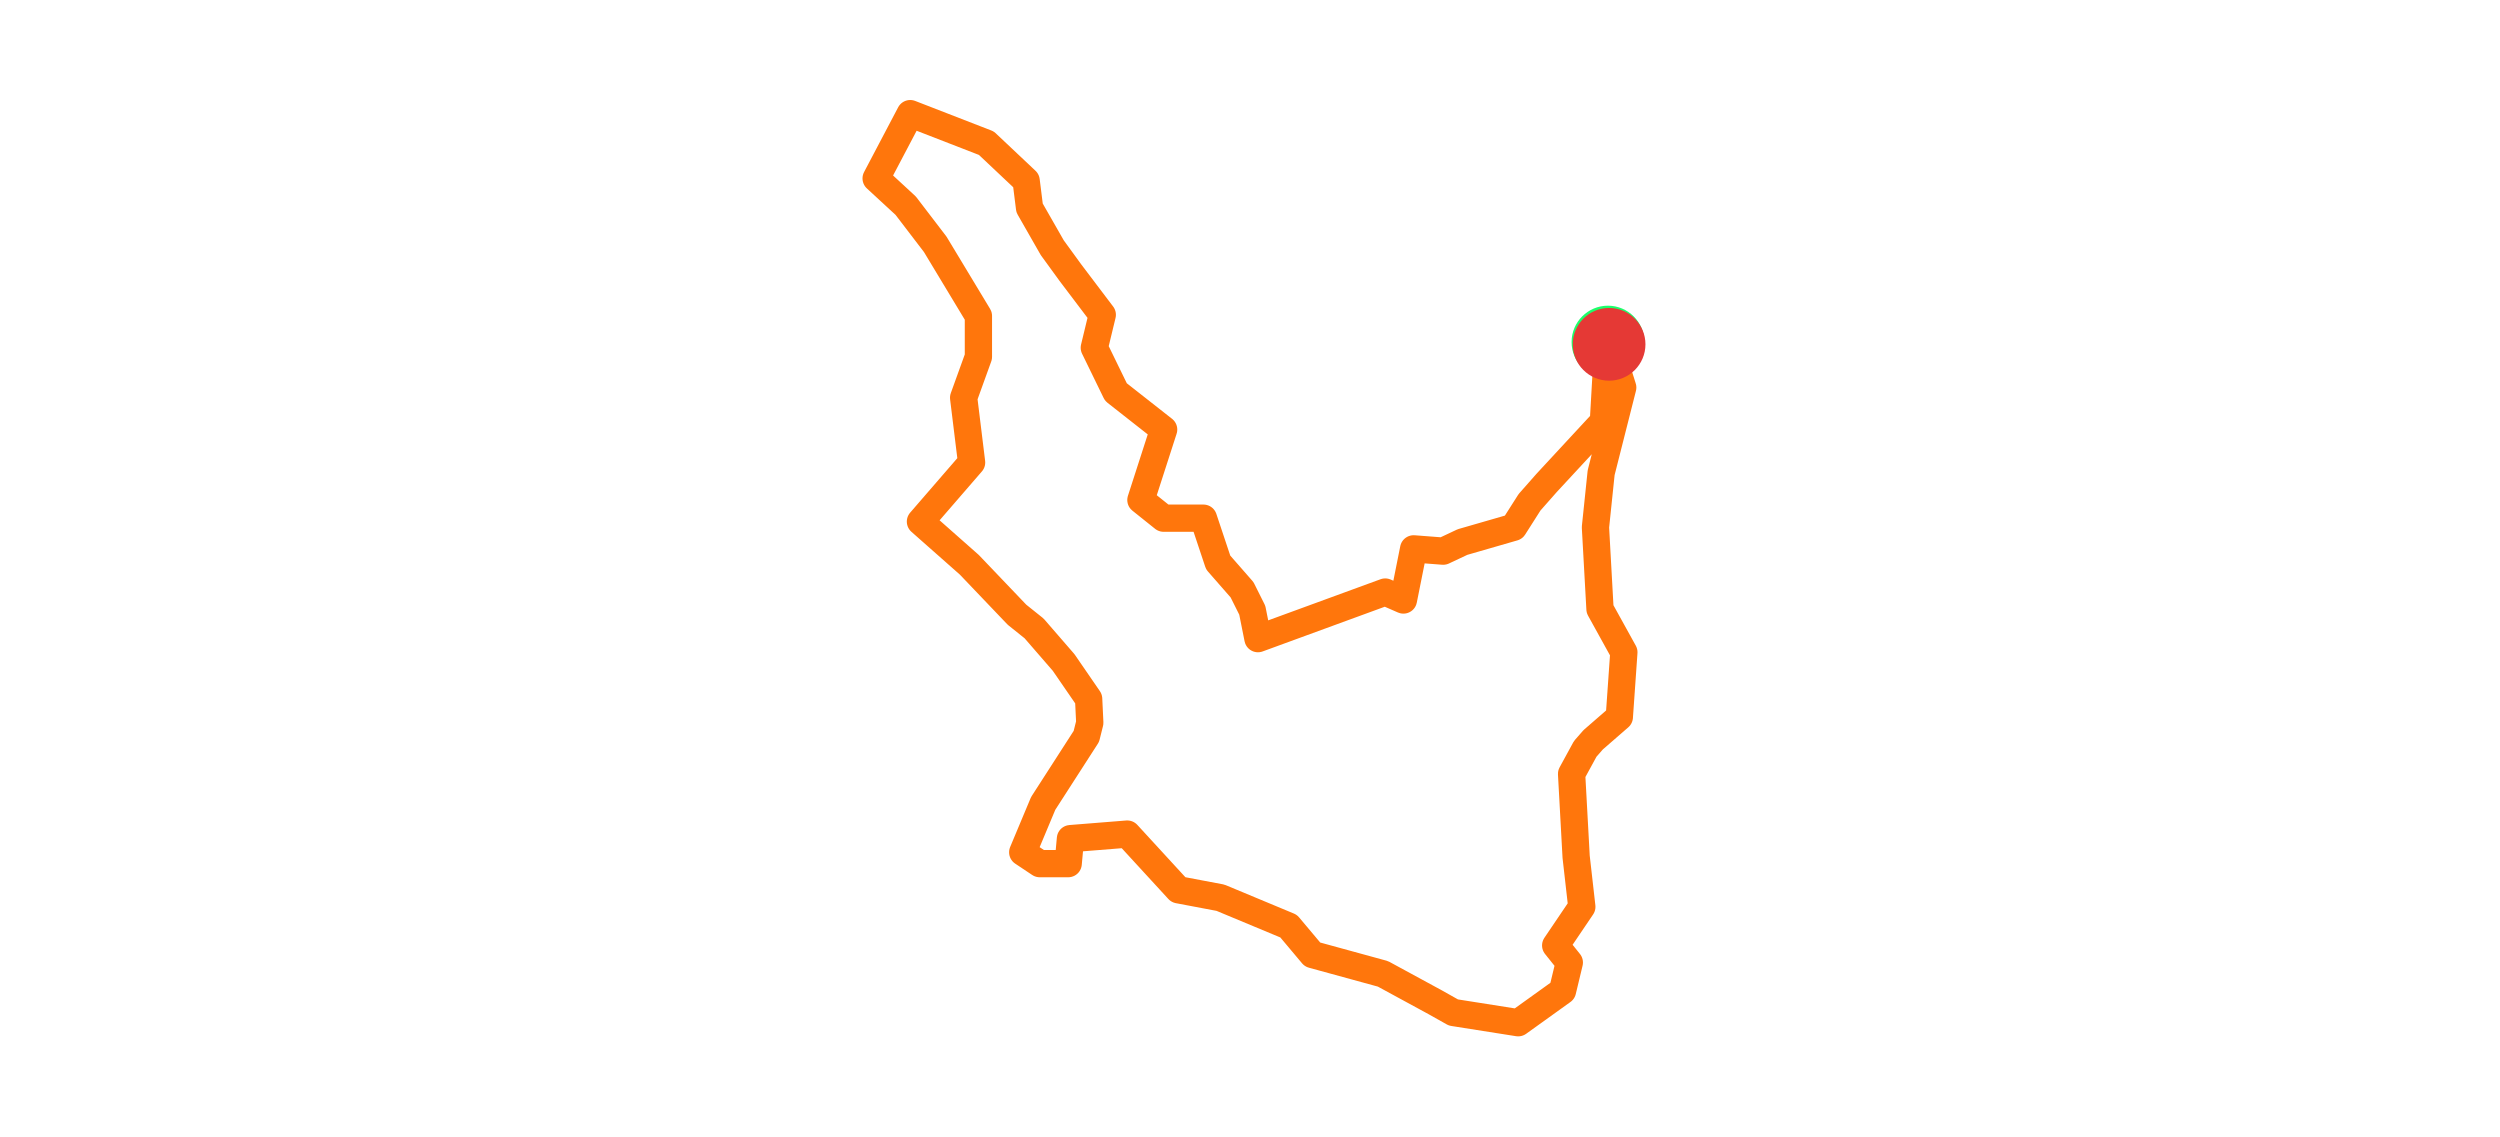
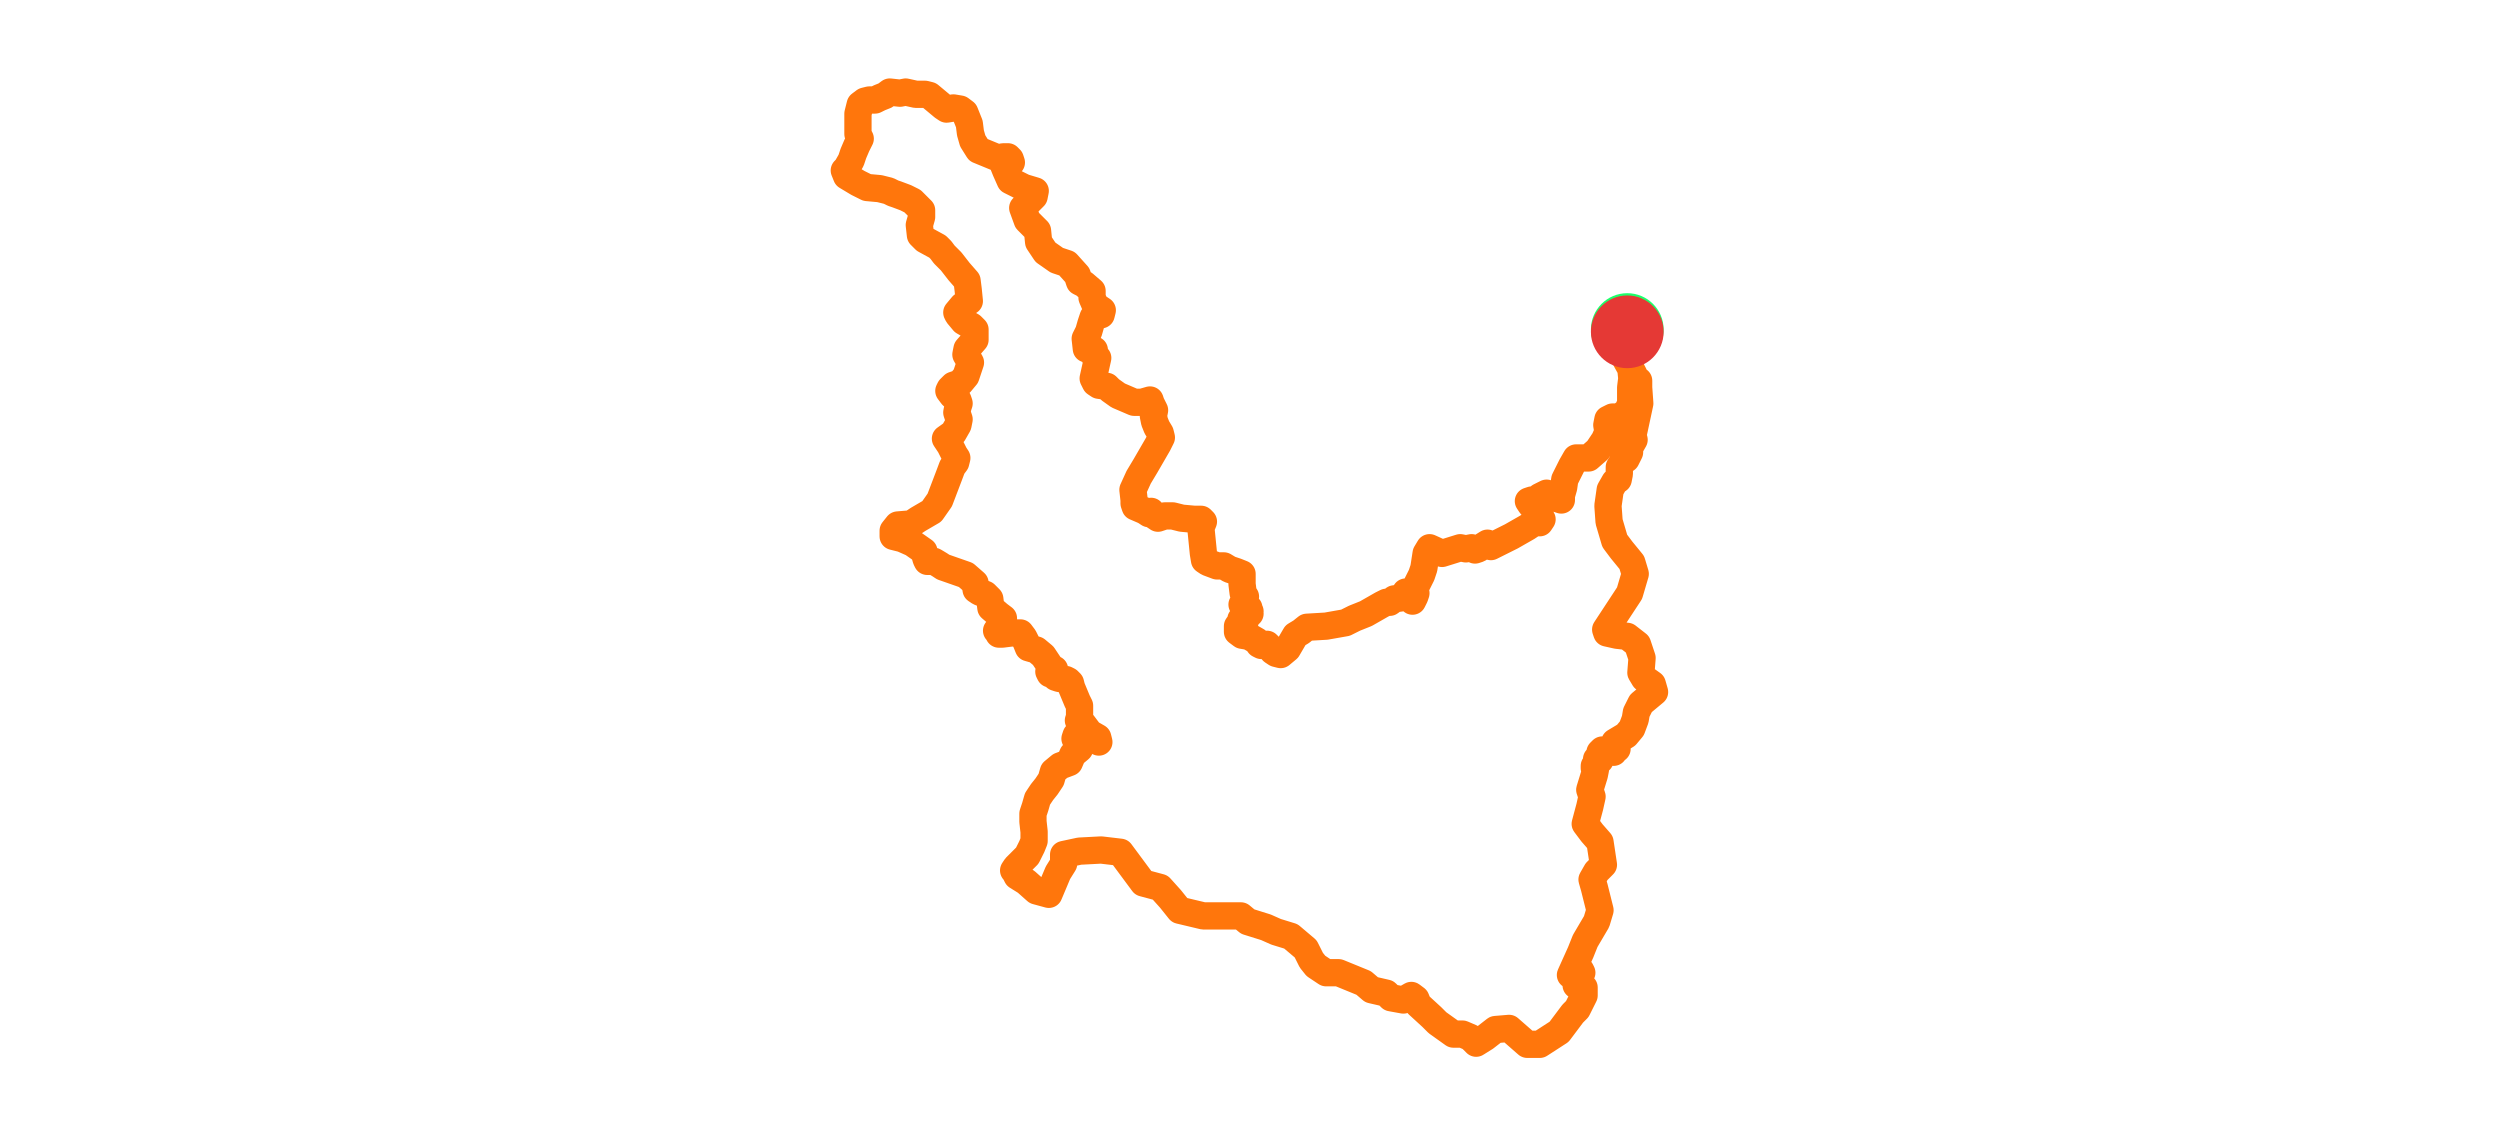
<svg xmlns="http://www.w3.org/2000/svg" width="220" height="100" viewBox="0 0 220 100">
-   <path d="M 141.5 30.1 L 141.1 37.1 L 136.1 42.5 L 134.6 44.2 L 133.2 46.4 L 128.7 47.7 L 127.0 48.5 L 124.4 48.3 L 123.5 52.8 L 121.9 52.1 L 110.7 56.2 L 110.2 53.7 L 109.3 51.9 L 107.2 49.5 L 105.9 45.6 L 102.4 45.6 L 100.4 44.0 L 102.4 37.8 L 98.2 34.5 L 96.3 30.6 L 97.0 27.7 L 94.2 24.0 L 92.6 21.8 L 90.6 18.3 L 90.3 15.9 L 86.8 12.6 L 80.1 10.0 L 77.1 15.7 L 79.7 18.1 L 82.3 21.5 L 86.1 27.8 L 86.1 31.4 L 84.8 35.0 L 85.5 40.7 L 81.0 45.9 L 85.3 49.7 L 89.5 54.1 L 91.0 55.3 L 93.6 58.3 L 95.8 61.5 L 95.9 63.6 L 95.6 64.8 L 91.8 70.7 L 90.0 75.0 L 91.5 76.0 L 94.0 76.0 L 94.2 73.8 L 99.2 73.4 L 103.7 78.3 L 107.4 79.0 L 113.4 81.5 L 115.5 84.0 L 121.7 85.7 L 126.3 88.2 L 127.9 89.1 L 133.6 90.0 L 137.5 87.2 L 138.1 84.7 L 136.9 83.2 L 139.2 79.8 L 138.7 75.4 L 138.3 68.1 L 139.5 65.9 L 140.2 65.1 L 142.5 63.1 L 142.9 57.4 L 140.8 53.6 L 140.4 46.4 L 140.9 41.6 L 142.8 34.1 L 141.6 30.3" fill="none" stroke="#ff6f00" stroke-width="2.4" stroke-linecap="round" stroke-linejoin="round" opacity="0.95" />
-   <circle cx="141.5" cy="30.1" r="3.2" fill="#1cff6b" />
-   <circle cx="141.6" cy="30.3" r="3.2" fill="#e53935" />
+   <path d="M 143.2 29.0 L 143.2 29.7 L 143.1 30.5 L 143.1 31.2 L 143.5 32.3 L 143.6 33.3 L 143.5 34.1 L 143.5 35.5 L 143.2 36.2 L 142.5 36.7 L 141.9 36.7 L 141.5 36.9 L 141.4 37.4 L 141.5 38.0 L 141.2 38.7 L 140.6 39.6 L 139.8 40.3 L 139.2 40.3 L 138.7 40.3 L 138.3 41.0 L 137.7 42.2 L 137.6 42.9 L 137.4 43.6 L 137.4 44.0 L 136.8 43.8 L 136.7 43.6 L 136.5 43.7 L 136.5 43.5 L 136.3 43.5 L 136.1 43.4 L 135.7 43.6 L 135.5 43.7 L 135.7 43.9 L 135.3 44.1 L 134.8 44.0 L 134.5 44.1 L 134.7 44.4 L 135.4 45.2 L 135.7 45.7 L 135.5 46.0 L 135.0 46.0 L 134.4 46.4 L 133.0 47.2 L 131.6 47.9 L 131.2 48.1 L 130.9 47.8 L 130.1 48.3 L 129.8 48.4 L 129.5 48.2 L 129.0 48.3 L 128.5 48.2 L 126.9 48.7 L 125.8 48.2 L 125.5 48.7 L 125.3 50.0 L 125.1 50.6 L 124.5 51.8 L 124.6 52.2 L 124.5 52.5 L 124.3 52.9 L 123.7 52.1 L 123.4 52.6 L 122.7 52.7 L 122.3 53.0 L 122.0 53.0 L 121.6 53.2 L 120.2 54.0 L 119.2 54.4 L 118.4 54.8 L 116.7 55.1 L 115.0 55.2 L 114.5 55.6 L 114.0 55.9 L 113.3 57.1 L 112.7 57.6 L 112.3 57.5 L 112.0 57.3 L 111.7 56.9 L 111.5 56.7 L 111.0 56.8 L 110.8 56.7 L 110.6 56.4 L 109.9 56.0 L 109.3 55.9 L 108.9 55.6 L 108.9 55.1 L 109.2 54.7 L 109.6 54.6 L 109.4 54.5 L 109.2 54.5 L 109.6 54.2 L 110.0 54.0 L 109.8 53.9 L 110.0 53.8 L 109.8 53.6 L 109.9 53.5 L 109.6 53.2 L 109.3 53.2 L 109.5 53.0 L 109.6 52.5 L 109.4 52.2 L 109.3 51.4 L 109.3 50.5 L 108.8 50.3 L 108.2 50.1 L 107.7 49.8 L 107.1 49.8 L 106.3 49.5 L 106.0 49.3 L 105.9 48.7 L 105.8 47.7 L 105.7 46.7 L 105.7 46.4 L 105.9 45.9 L 105.7 45.7 L 105.1 45.7 L 104.0 45.6 L 103.2 45.4 L 102.5 45.4 L 101.9 45.6 L 101.6 45.4 L 101.3 45.0 L 101.1 45.2 L 100.8 45.0 L 100.6 44.9 L 99.9 44.6 L 99.8 44.3 L 99.8 44.0 L 99.7 43.1 L 100.2 42.0 L 100.8 41.0 L 101.9 39.1 L 102.2 38.5 L 102.1 38.1 L 101.8 37.6 L 101.6 37.1 L 101.5 36.6 L 101.6 36.1 L 101.3 35.5 L 101.2 35.2 L 100.5 35.4 L 99.8 35.4 L 98.4 34.8 L 97.7 34.3 L 97.4 34.0 L 96.7 33.9 L 96.4 33.7 L 96.2 33.3 L 96.4 32.4 L 96.6 31.5 L 96.4 31.4 L 96.3 31.3 L 96.3 30.8 L 96.0 30.8 L 95.6 30.7 L 95.5 29.8 L 95.8 29.2 L 96.0 28.5 L 96.2 27.9 L 96.9 27.7 L 97.0 27.3 L 96.4 26.9 L 96.1 26.2 L 96.1 25.6 L 95.4 25.0 L 95.0 24.8 L 94.8 24.2 L 93.9 23.2 L 93.0 22.9 L 92.0 22.2 L 91.4 21.3 L 91.3 20.3 L 90.4 19.4 L 90.0 18.3 L 91.0 17.3 L 91.1 16.8 L 90.1 16.5 L 88.9 15.9 L 88.5 15.0 L 88.3 14.5 L 88.3 14.3 L 88.4 14.2 L 88.5 14.2 L 88.8 14.4 L 88.7 14.1 L 89.0 14.3 L 88.9 14.0 L 88.7 13.8 L 88.3 13.8 L 87.8 13.9 L 86.1 13.2 L 85.6 12.4 L 85.4 11.7 L 85.3 10.9 L 84.9 9.9 L 84.5 9.6 L 83.9 9.5 L 83.3 9.6 L 83.0 9.4 L 81.8 8.4 L 81.4 8.3 L 80.6 8.3 L 79.7 8.1 L 79.2 8.2 L 78.3 8.1 L 77.9 8.4 L 77.4 8.6 L 77.0 8.8 L 76.5 8.8 L 76.1 8.9 L 75.7 9.2 L 75.5 10.0 L 75.5 10.9 L 75.5 11.8 L 75.7 12.2 L 75.4 12.8 L 75.1 13.5 L 74.9 14.1 L 74.5 14.8 L 74.3 15.0 L 74.5 15.5 L 75.5 16.1 L 76.3 16.5 L 77.4 16.6 L 78.2 16.8 L 78.6 17.0 L 78.9 17.1 L 79.7 17.4 L 80.3 17.7 L 81.1 18.5 L 81.1 19.1 L 80.9 19.8 L 81.0 20.7 L 81.4 21.1 L 82.5 21.7 L 82.8 22.0 L 83.1 22.4 L 83.7 23.0 L 84.4 23.9 L 85.1 24.7 L 85.2 25.5 L 85.3 26.5 L 84.7 26.9 L 84.2 27.5 L 84.3 27.7 L 84.8 28.3 L 85.5 28.7 L 85.8 29.0 L 85.8 29.9 L 85.1 30.7 L 85.0 31.2 L 85.4 31.9 L 85.0 33.1 L 84.5 33.7 L 83.9 33.9 L 83.6 34.2 L 83.5 34.4 L 83.8 34.8 L 84.3 35.2 L 84.4 35.5 L 84.3 35.8 L 84.2 36.3 L 84.4 36.9 L 84.3 37.4 L 83.9 38.1 L 83.2 38.6 L 83.6 39.2 L 84.0 40.0 L 84.2 40.3 L 84.1 40.7 L 83.8 41.1 L 83.5 41.9 L 82.7 44.0 L 82.0 45.0 L 80.8 45.7 L 80.2 46.1 L 79.0 46.2 L 78.6 46.7 L 78.6 47.2 L 79.4 47.4 L 80.3 47.8 L 81.3 48.5 L 81.5 49.2 L 81.6 49.4 L 82.2 49.4 L 82.7 49.7 L 83.0 49.9 L 85.0 50.6 L 85.8 51.3 L 85.9 51.9 L 86.2 52.1 L 86.7 52.3 L 87.1 52.7 L 87.2 53.5 L 87.9 54.1 L 88.3 54.4 L 88.3 54.9 L 88.0 55.4 L 87.7 55.5 L 87.7 55.5 L 88.0 55.4 L 87.9 55.8 L 88.2 55.8 L 89.0 55.7 L 89.8 55.7 L 90.1 56.1 L 90.3 56.5 L 90.5 57.0 L 91.2 57.2 L 91.8 57.7 L 92.4 58.6 L 92.3 59.1 L 92.4 59.3 L 92.6 59.0 L 92.8 58.9 L 92.8 59.1 L 92.8 59.4 L 92.9 59.6 L 93.2 59.7 L 93.8 59.8 L 94.0 59.9 L 94.2 60.1 L 94.3 60.5 L 94.8 61.7 L 95.0 62.1 L 95.0 62.3 L 95.0 62.6 L 95.0 63.1 L 94.9 63.4 L 95.1 63.5 L 95.3 63.7 L 95.9 64.5 L 96.6 64.9 L 96.7 65.3 L 96.1 64.9 L 95.4 64.6 L 94.7 64.7 L 94.6 65.0 L 95.3 65.2 L 95.0 65.9 L 94.4 66.4 L 94.1 67.1 L 93.3 67.4 L 92.7 67.9 L 92.5 68.6 L 92.1 69.2 L 91.7 69.7 L 91.3 70.3 L 91.1 71.0 L 90.9 71.6 L 90.9 72.3 L 91.0 73.2 L 91.0 74.0 L 90.8 74.5 L 90.7 74.7 L 90.4 75.3 L 89.9 75.8 L 89.4 76.3 L 89.2 76.6 L 89.3 76.7 L 89.5 77.1 L 90.3 77.6 L 91.2 78.4 L 92.3 78.7 L 93.1 76.8 L 93.6 76.0 L 93.6 75.2 L 95.0 74.9 L 96.9 74.8 L 98.6 75.0 L 100.6 77.7 L 102.1 78.1 L 103.0 79.1 L 103.8 80.1 L 105.9 80.6 L 107.8 80.6 L 109.2 80.6 L 109.8 81.1 L 111.4 81.6 L 112.3 82.0 L 113.6 82.4 L 114.9 83.5 L 115.4 84.5 L 115.8 85.0 L 116.7 85.6 L 117.8 85.6 L 120.0 86.5 L 120.7 87.1 L 122.0 87.4 L 122.4 87.8 L 123.5 88.0 L 124.2 87.6 L 124.6 87.9 L 124.8 88.4 L 126.0 89.5 L 126.5 90.0 L 127.9 91.0 L 128.7 91.0 L 129.4 91.3 L 129.9 91.8 L 130.7 91.3 L 131.6 90.6 L 132.8 90.5 L 134.4 91.9 L 135.5 91.9 L 137.2 90.8 L 138.4 89.2 L 138.8 88.8 L 139.4 87.6 L 139.4 86.9 L 138.7 86.7 L 139.2 85.6 L 139.1 85.4 L 138.5 86.0 L 138.2 85.8 L 139.1 83.8 L 139.5 82.8 L 140.5 81.1 L 140.8 80.1 L 140.3 78.1 L 140.1 77.4 L 140.5 76.7 L 141.1 76.1 L 140.8 74.1 L 140.1 73.3 L 139.5 72.5 L 139.9 71.0 L 140.1 70.1 L 139.9 69.5 L 140.3 68.2 L 140.4 67.7 L 140.3 67.6 L 140.3 67.4 L 140.8 66.9 L 140.5 66.8 L 140.9 66.4 L 141.2 66.4 L 140.8 66.2 L 141.0 66.0 L 141.7 66.1 L 142.0 66.2 L 141.9 66.0 L 141.7 65.9 L 141.8 65.8 L 142.3 65.9 L 142.1 65.6 L 142.1 65.3 L 143.1 64.7 L 143.6 64.1 L 143.9 63.3 L 144.0 62.7 L 144.4 61.9 L 145.6 60.9 L 145.4 60.2 L 144.7 59.7 L 144.4 59.2 L 144.5 57.9 L 144.1 56.7 L 143.2 56.0 L 142.3 55.9 L 141.4 55.7 L 141.3 55.4 L 143.4 52.2 L 143.9 50.5 L 143.6 49.5 L 142.7 48.4 L 142.1 47.6 L 141.6 45.9 L 141.5 44.5 L 141.7 43.1 L 142.1 42.4 L 142.4 42.2 L 142.5 41.7 L 142.5 41.1 L 142.7 40.8 L 142.8 40.6 L 142.9 40.2 L 143.1 40.2 L 143.1 40.4 L 143.2 40.2 L 143.4 39.8 L 143.4 39.4 L 143.8 38.7 L 143.7 38.3 L 144.3 35.5 L 144.2 34.1 L 144.2 33.5 L 144.0 33.5 L 143.8 33.0 L 143.6 32.6 L 143.1 31.7 L 143.2 30.9 L 143.2 30.1 L 143.2 29.2" fill="none" stroke="#ff6f00" stroke-width="2.4" stroke-linecap="round" stroke-linejoin="round" opacity="0.95" />
+   <circle cx="143.2" cy="29.0" r="3.2" fill="#1cff6b" />
+   <circle cx="143.2" cy="29.2" r="3.2" fill="#e53935" />
</svg>
